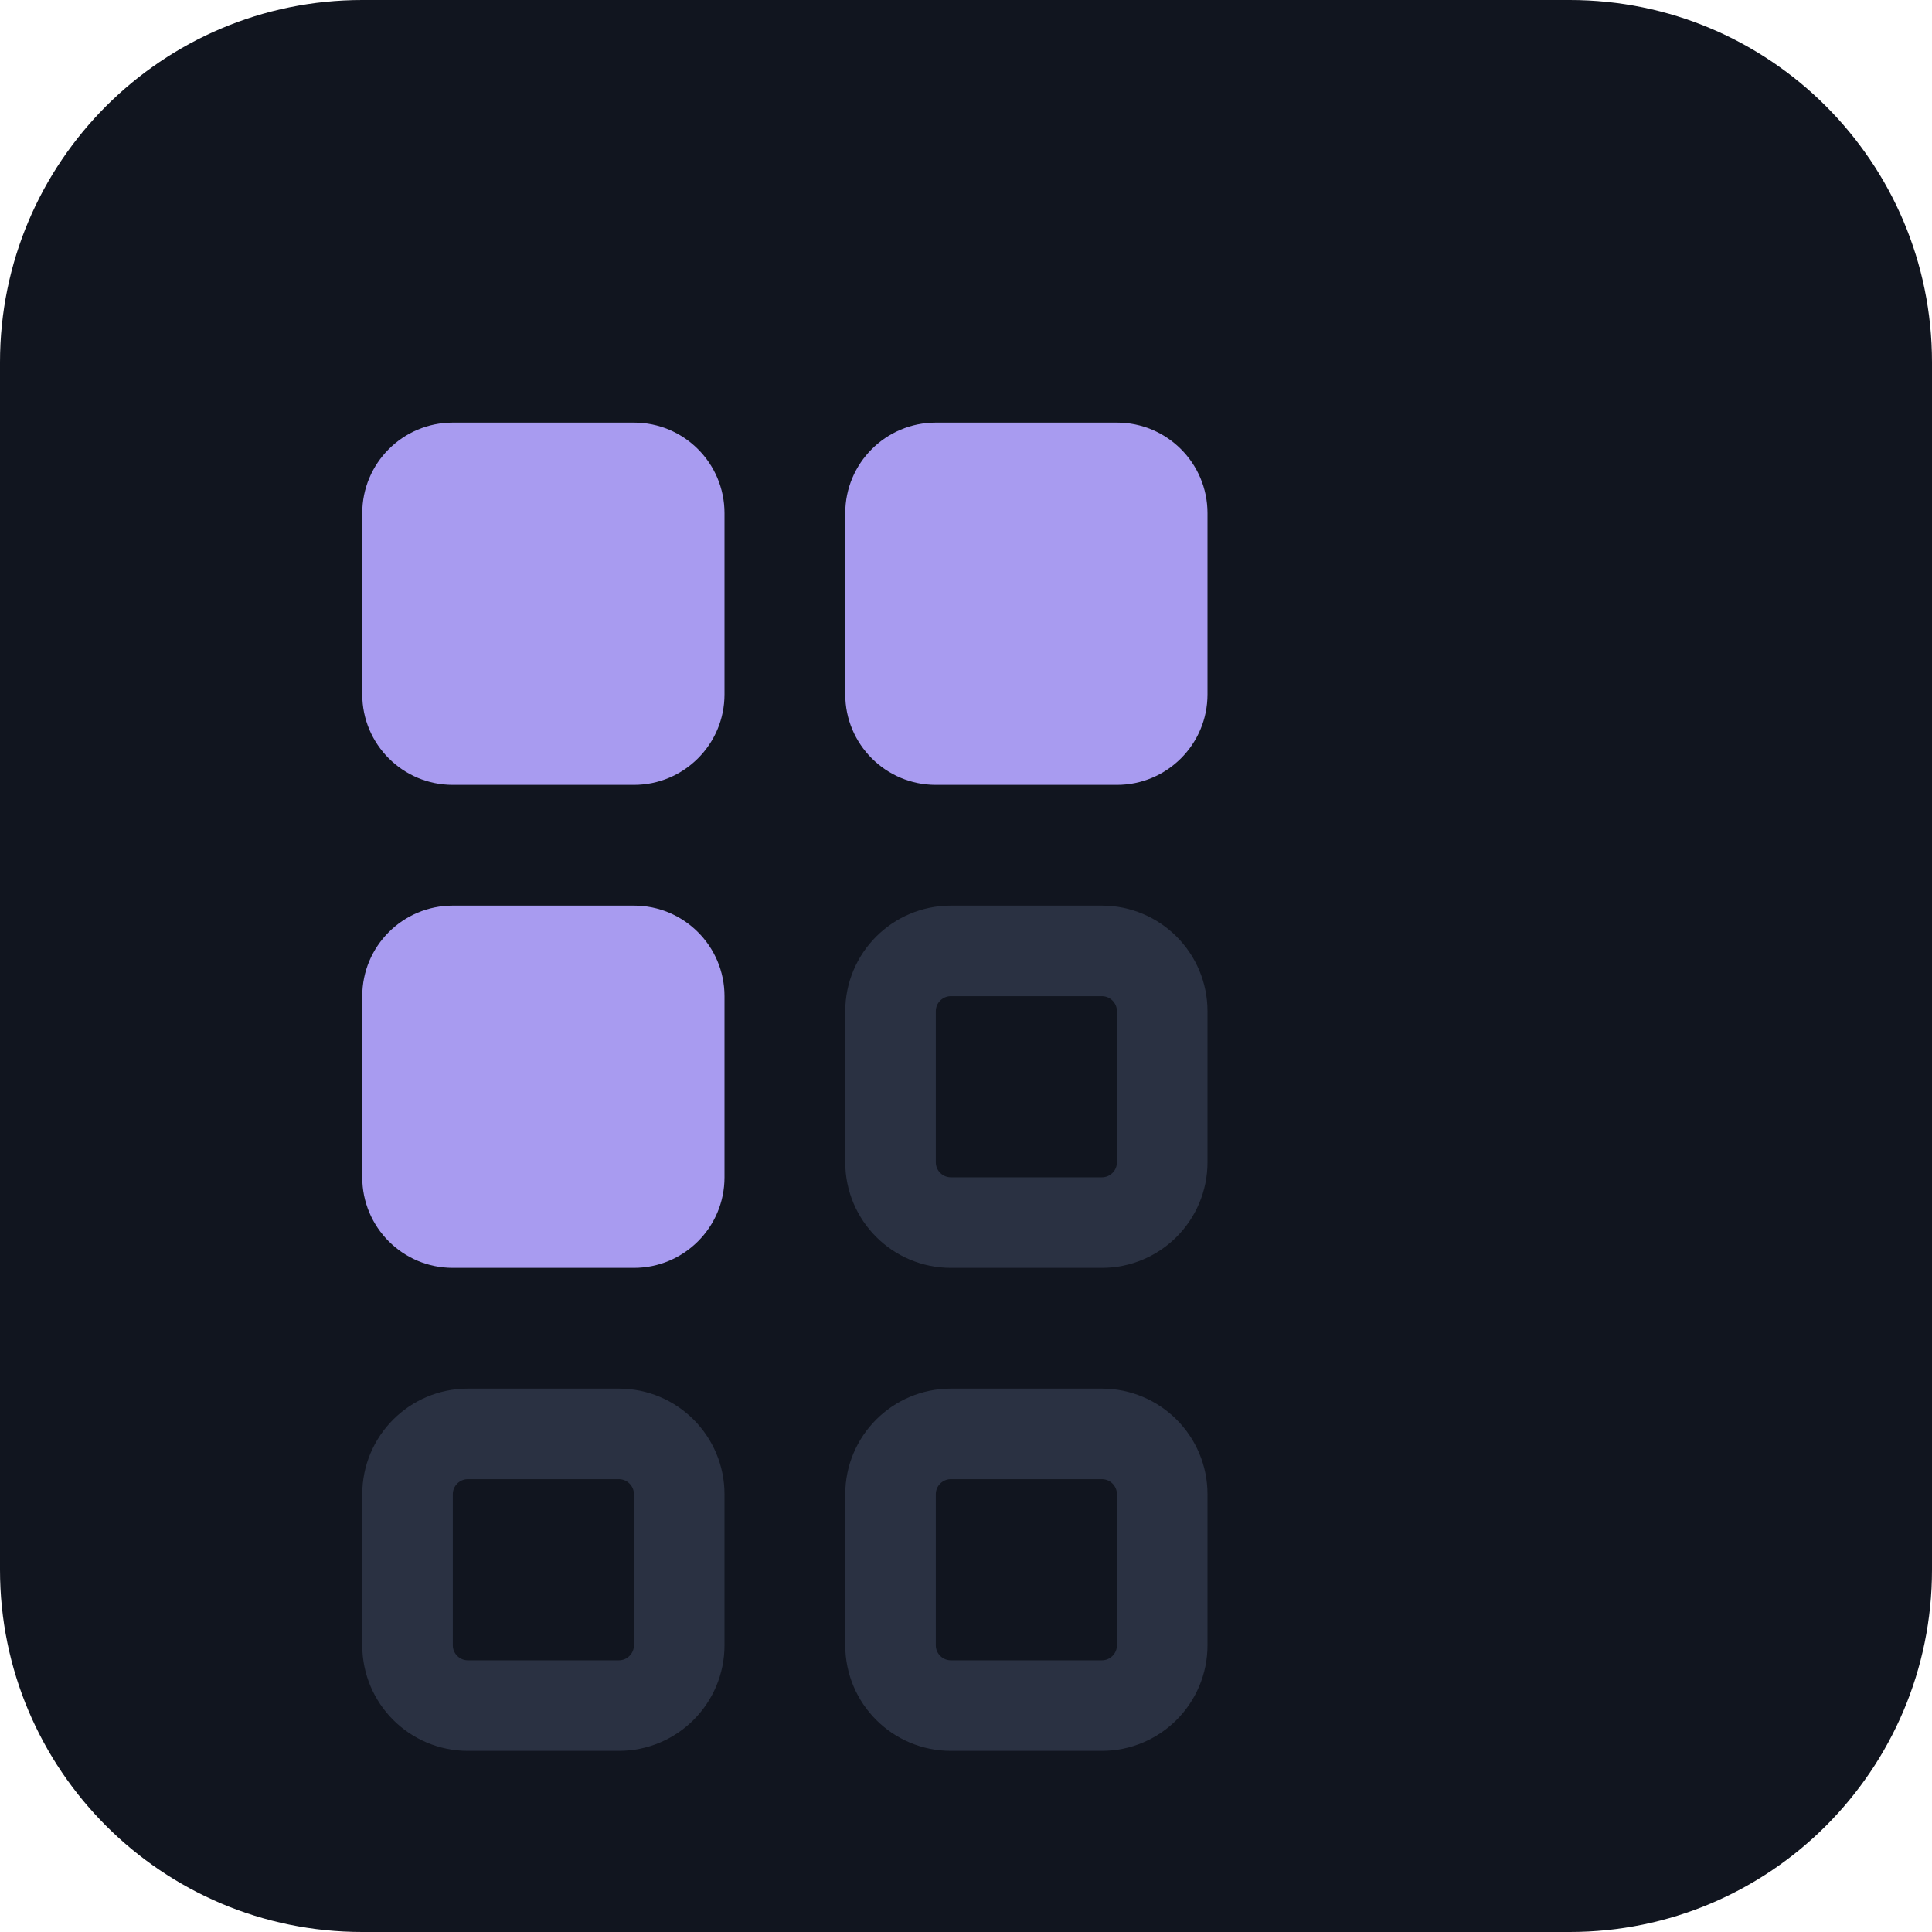
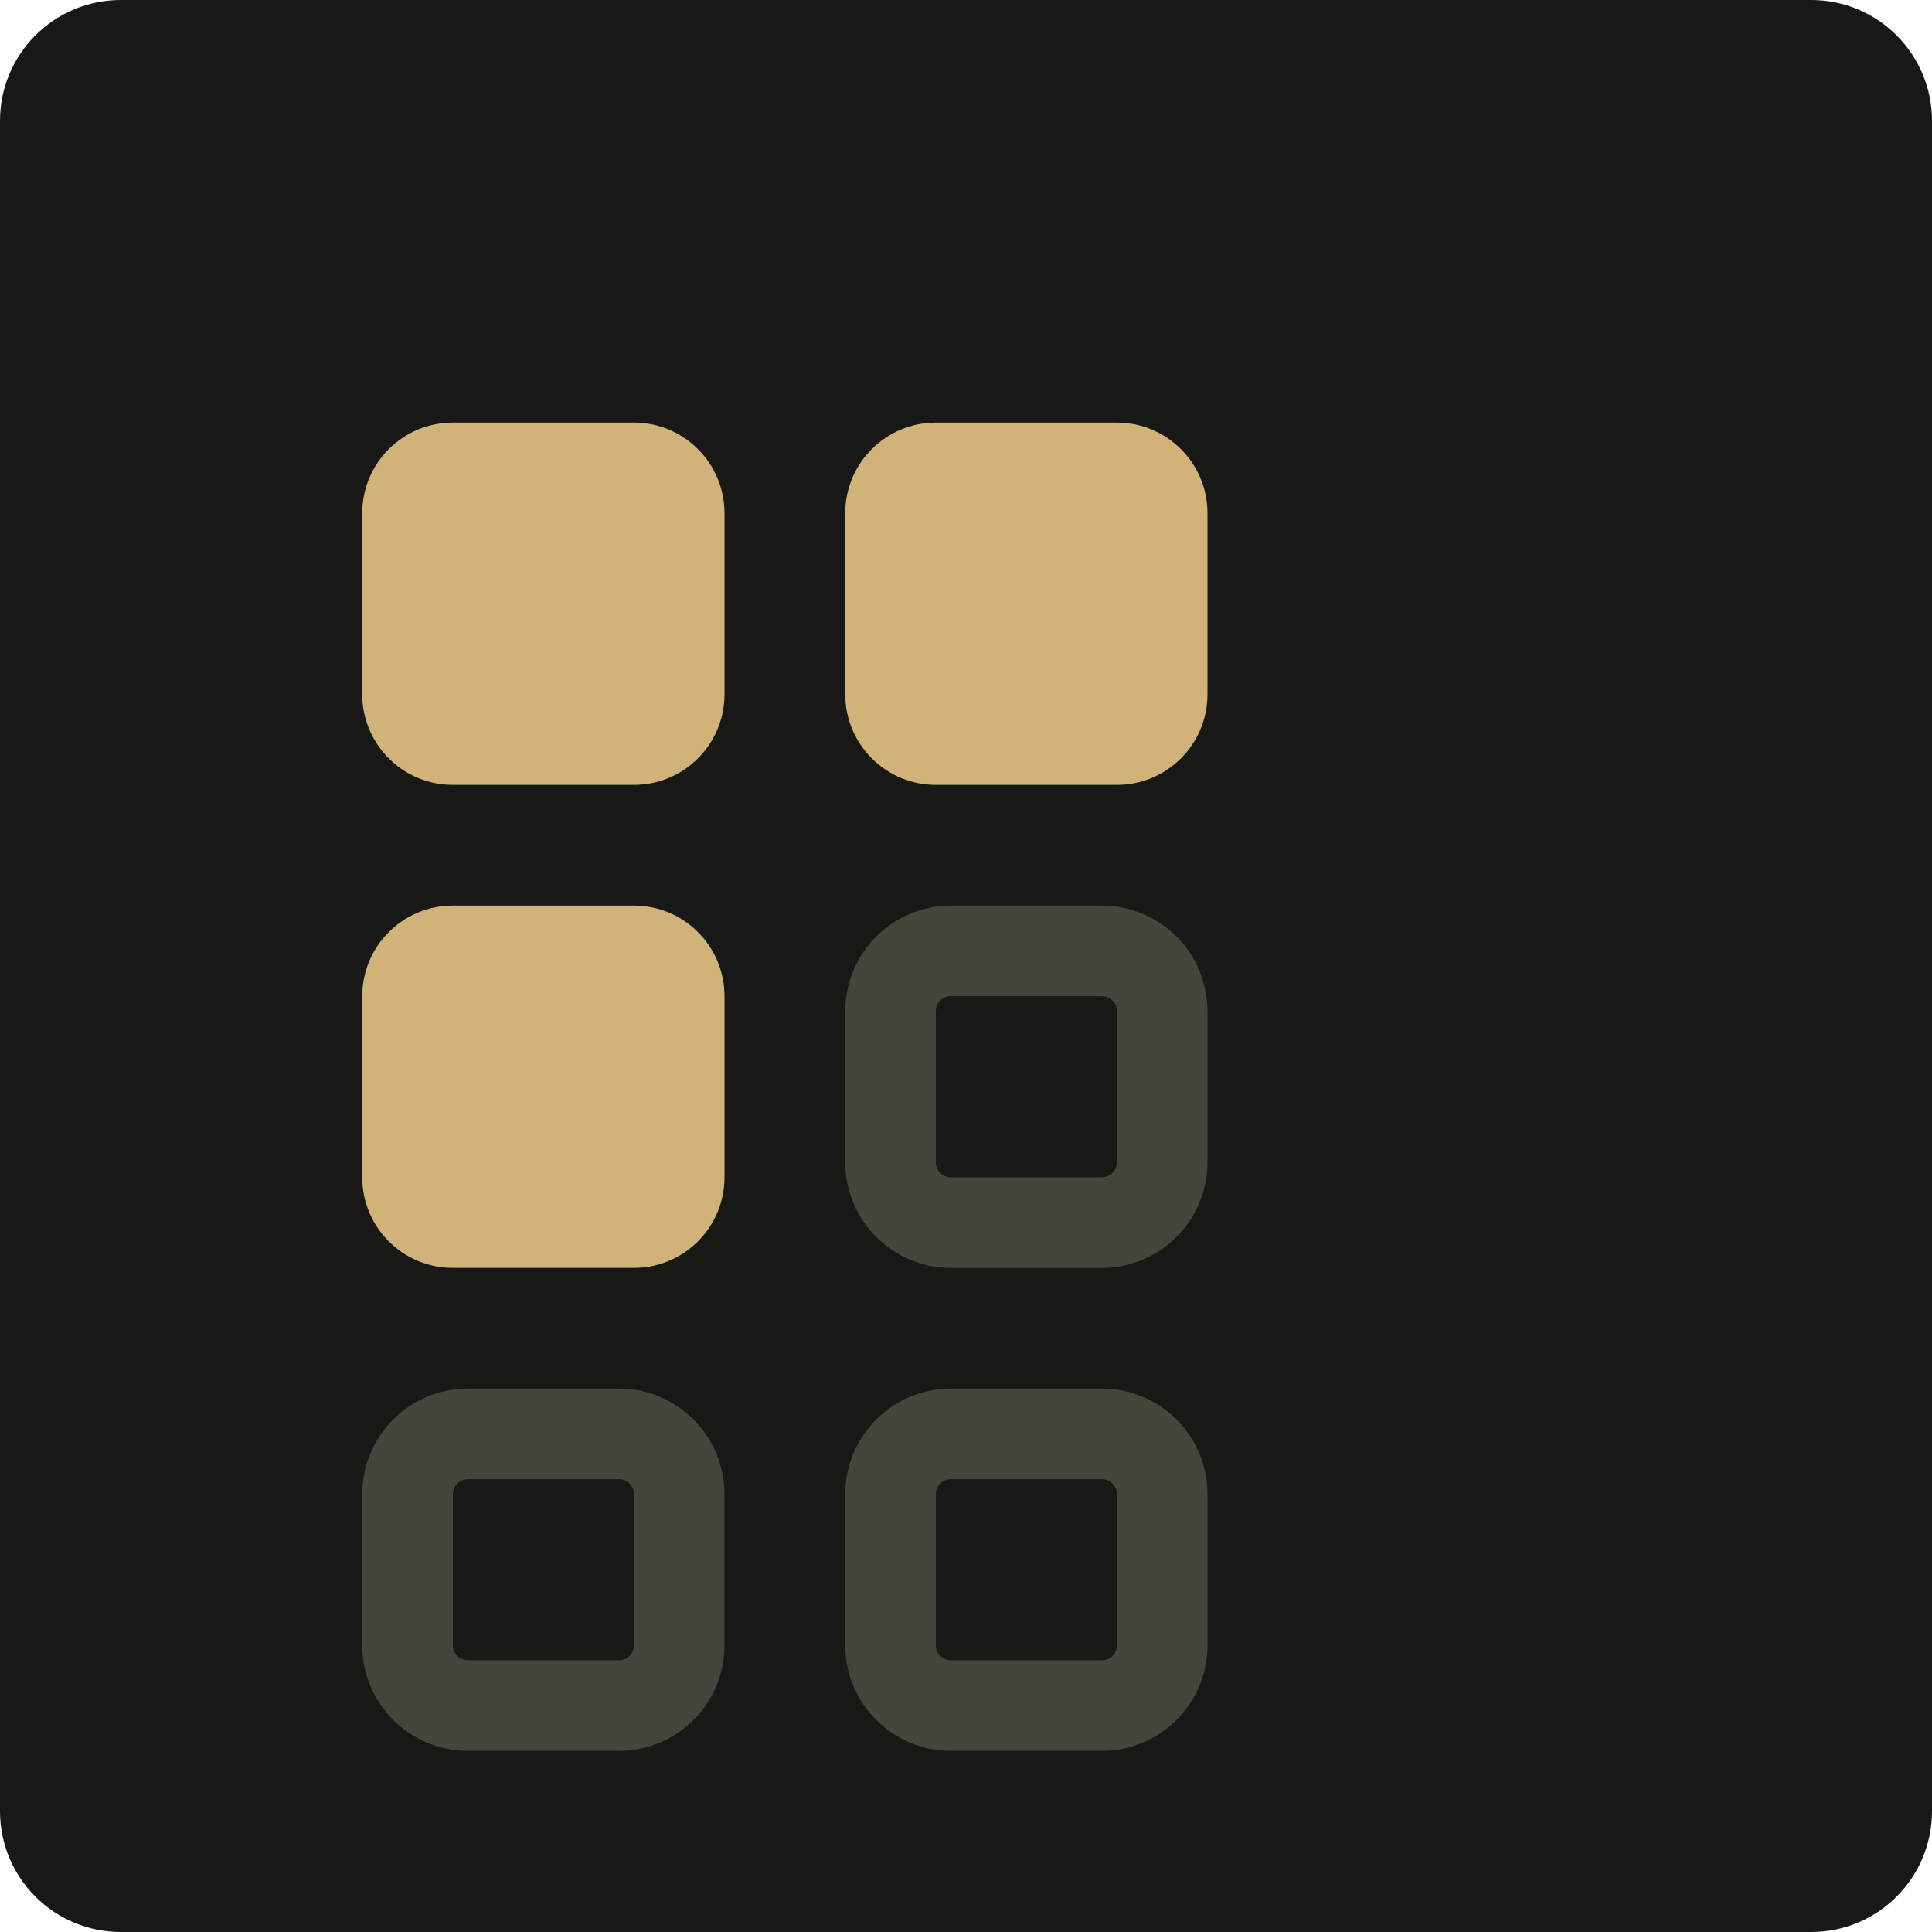
<svg xmlns="http://www.w3.org/2000/svg" viewBox="0 0 32 32">
-   <rect width="32" height="32" rx="6" fill="#11151f" />
-   <g fill="#a89bf0">
+   <rect width="32" height="32" rx="2" fill="#181916" />
+   <g fill="#d1b379">
    <rect x="6" y="7" width="6" height="6" rx="1.5" />
    <rect x="14" y="7" width="6" height="6" rx="1.5" />
    <rect x="6" y="15" width="6" height="6" rx="1.5" />
  </g>
-   <g fill="none" stroke="#2a3142" stroke-width="1.5">
+   <g fill="none" stroke="#44463c" stroke-width="1.5">
    <rect x="14.75" y="15.75" width="4.5" height="4.5" rx="1" />
    <rect x="6.75" y="23.75" width="4.5" height="4.5" rx="1" />
    <rect x="14.75" y="23.75" width="4.5" height="4.5" rx="1" />
  </g>
</svg>
